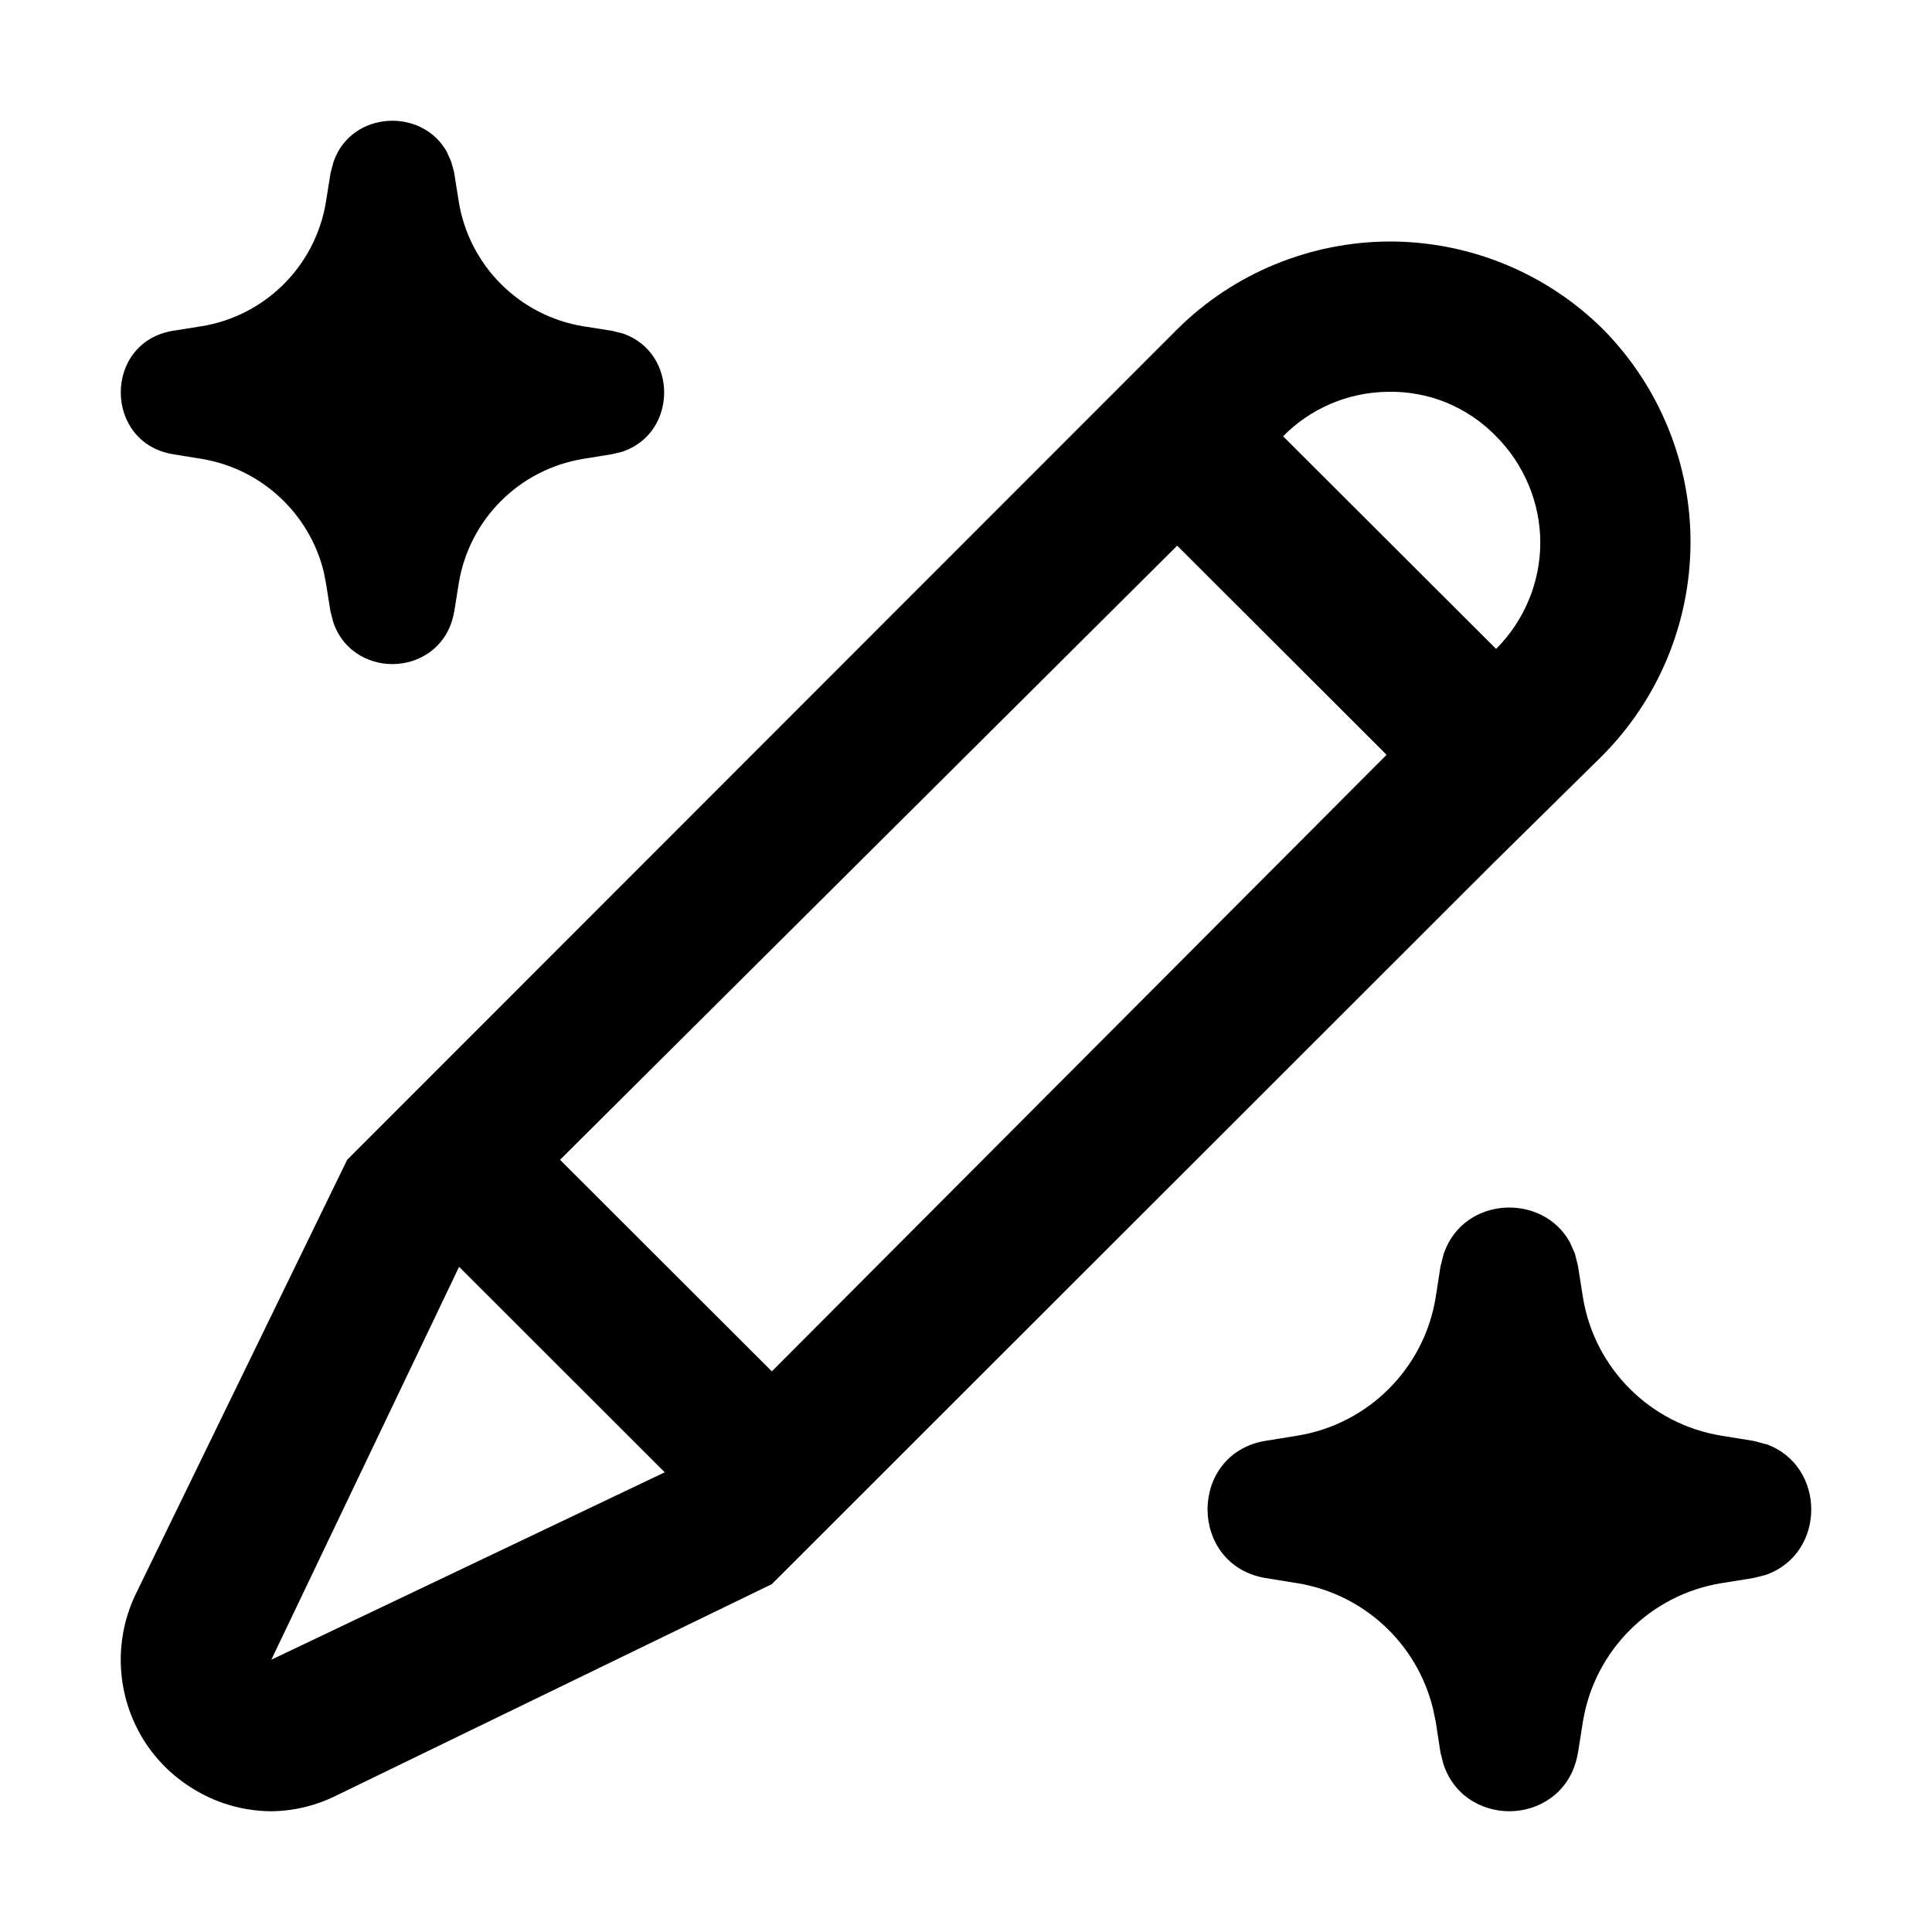
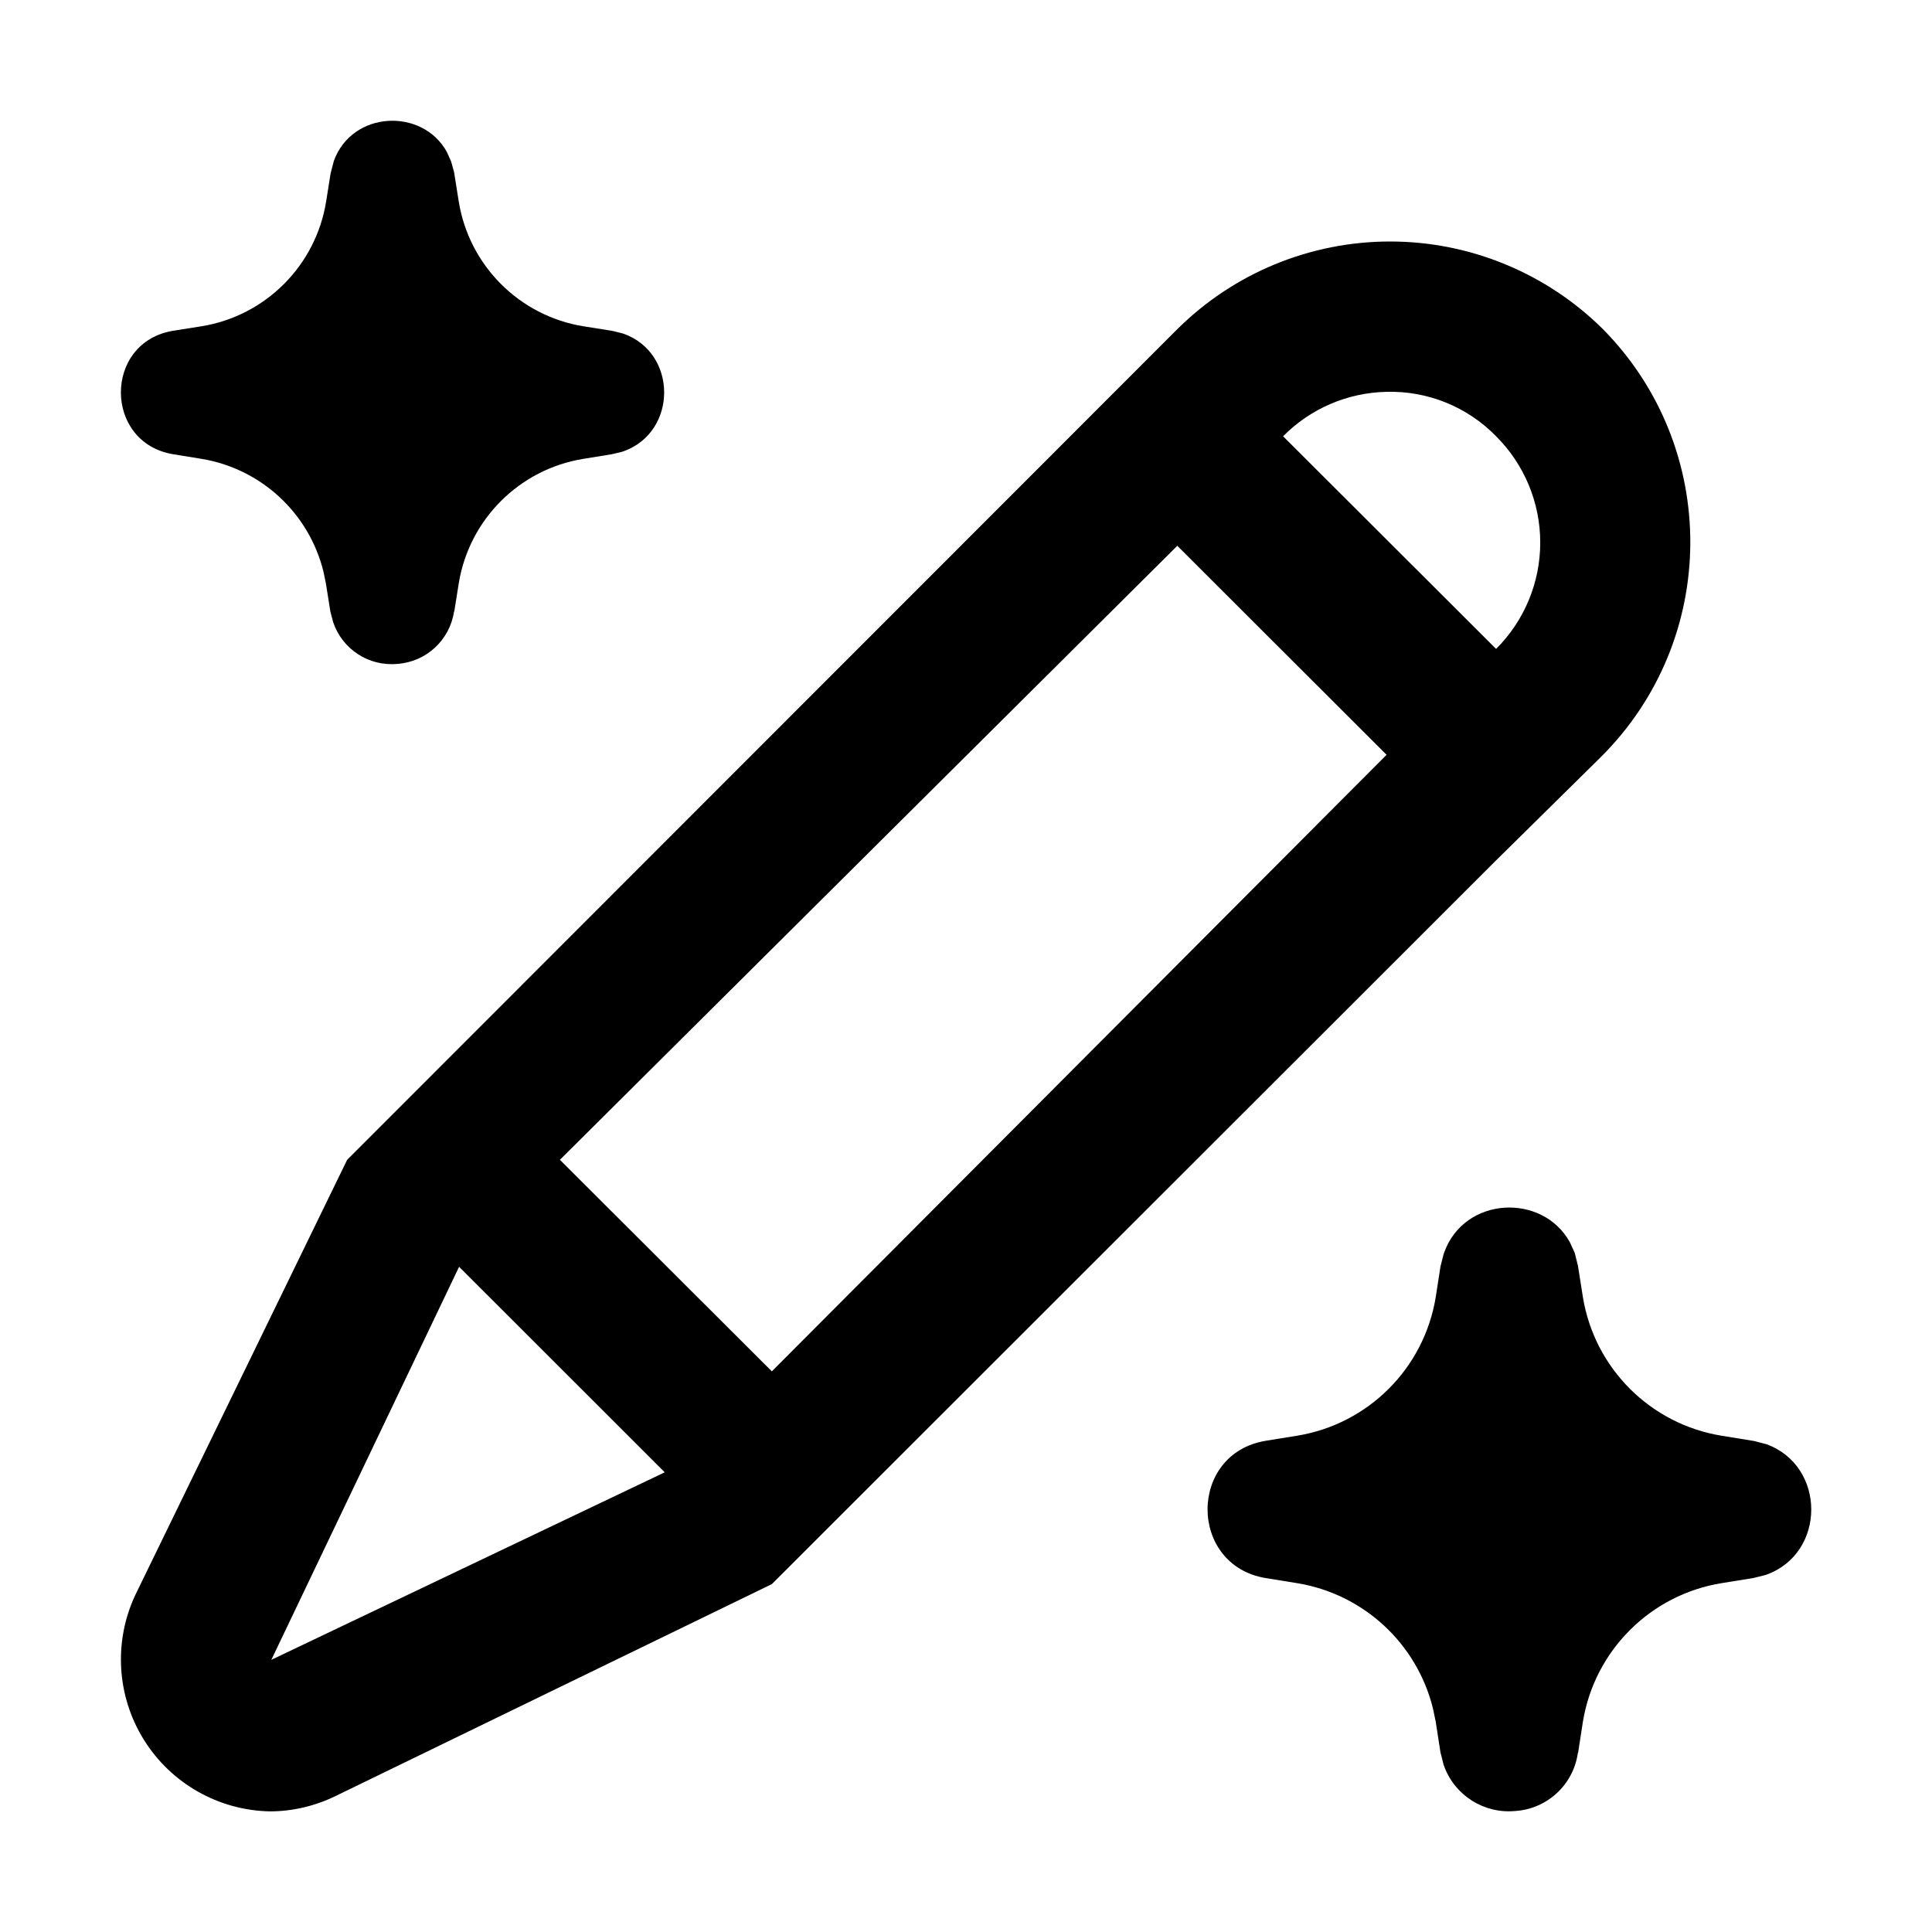
<svg xmlns="http://www.w3.org/2000/svg" width="16" height="16" viewBox="0 0 16 16">
-   <path fill-rule="evenodd" clip-rule="evenodd" d="M11.513 2C12.173 2.001 12.808 2.262 13.276 2.727C13.743 3.2 14.004 3.839 14 4.503C13.996 5.167 13.729 5.803 13.257 6.271L12.369 7.146L6.392 13.119L2.785 14.87C2.615 14.955 2.426 15 2.236 15C2.026 14.997 1.82 14.941 1.638 14.837C1.455 14.734 1.3 14.587 1.189 14.409C1.078 14.23 1.014 14.026 1.002 13.817C0.99 13.607 1.031 13.398 1.121 13.208L2.875 9.605L9.749 2.727C10.217 2.262 10.852 2.001 11.513 2ZM2.247 13.745L5.505 12.193L3.802 10.491L2.247 13.745ZM4.638 9.605L6.392 11.357L11.483 6.251L9.749 4.519L4.638 9.605ZM11.483 3.245C11.161 3.251 10.852 3.383 10.626 3.613L12.39 5.374C12.505 5.259 12.597 5.122 12.66 4.971C12.723 4.82 12.756 4.657 12.756 4.494C12.756 4.33 12.723 4.168 12.66 4.017C12.597 3.866 12.505 3.728 12.39 3.613C12.273 3.492 12.131 3.397 11.976 3.333C11.82 3.27 11.652 3.24 11.483 3.245Z" />
-   <path d="M11.96 10.373C12.127 9.907 12.773 9.878 13 10.286L13.039 10.373L13.044 10.387L13.064 10.467L13.068 10.483L13.109 10.743C13.204 11.332 13.668 11.795 14.257 11.89L14.516 11.932L14.532 11.935L14.612 11.957L14.628 11.96C15.124 12.139 15.124 12.863 14.628 13.041C14.623 13.043 14.617 13.045 14.611 13.046L14.531 13.066C14.527 13.067 14.521 13.068 14.517 13.069L14.257 13.111C13.668 13.206 13.205 13.669 13.109 14.258L13.068 14.517L13.067 14.518C13.018 14.817 12.784 14.98 12.547 14.998C12.314 15.017 12.057 14.897 11.96 14.627C11.958 14.623 11.956 14.618 11.955 14.614L11.935 14.535C11.933 14.529 11.931 14.523 11.93 14.517L11.89 14.258L11.867 14.149C11.736 13.613 11.295 13.2 10.742 13.111L10.482 13.069C9.842 12.963 9.838 12.038 10.482 11.932L10.742 11.89C11.332 11.795 11.795 11.332 11.89 10.743L11.93 10.485L11.935 10.467L11.955 10.387C11.956 10.382 11.958 10.377 11.96 10.373Z" />
-   <path d="M2.764 1.335C2.914 0.916 3.496 0.89 3.7 1.257L3.735 1.335L3.739 1.348L3.759 1.42L3.762 1.435L3.799 1.668C3.884 2.198 4.301 2.616 4.831 2.702L5.064 2.739L5.079 2.742L5.151 2.76L5.165 2.764C5.612 2.925 5.612 3.576 5.165 3.737C5.16 3.738 5.155 3.74 5.15 3.742L5.078 3.759C5.074 3.76 5.069 3.761 5.065 3.762L4.831 3.8C4.301 3.886 3.885 4.302 3.799 4.832L3.762 5.065L3.761 5.066C3.716 5.336 3.505 5.482 3.292 5.498C3.083 5.515 2.851 5.407 2.764 5.164C2.762 5.16 2.761 5.156 2.76 5.152L2.741 5.08L2.737 5.065L2.7 4.832L2.681 4.735C2.562 4.252 2.165 3.881 1.668 3.8L1.434 3.762C0.857 3.667 0.854 2.834 1.434 2.739L1.668 2.702C2.199 2.616 2.615 2.199 2.7 1.668L2.737 1.436L2.741 1.42L2.76 1.348C2.761 1.344 2.762 1.339 2.764 1.335Z" />
+   <path fill-rule="evenodd" d="M11.513 2c.66 0 1.295.262 1.763.727a2.51 2.51 0 0 1-.02 3.544l-.887.875-5.977 5.973-3.607 1.752c-.17.084-.359.13-.549.13a1.258 1.258 0 0 1-1.115-1.793l1.754-3.603 6.874-6.878A2.5 2.5 0 0 1 11.513 2M2.247 13.746l3.258-1.553-1.703-1.702zm2.39-4.141 1.755 1.752 5.091-5.106L9.75 4.52zm6.846-6.36a1.24 1.24 0 0 0-.857.368l1.764 1.761a1.243 1.243 0 0 0 0-1.761 1.22 1.22 0 0 0-.907-.368" />
+   <path d="M11.96 10.373c.167-.466.813-.495 1.04-.087l.04.087.004.014.02.08.004.016.041.26a1.39 1.39 0 0 0 1.148 1.147l.259.042.016.003.08.021.016.004c.496.18.496.903 0 1.081l-.017.005-.08.02-.014.003-.26.042a1.39 1.39 0 0 0-1.148 1.147l-.04.259-.002.001a.56.56 0 0 1-.52.48.57.57 0 0 1-.587-.37l-.005-.014-.02-.08-.005-.017-.04-.259-.023-.11a1.39 1.39 0 0 0-1.125-1.037l-.26-.042c-.64-.106-.644-1.03 0-1.137l.26-.042a1.39 1.39 0 0 0 1.148-1.147l.04-.258.005-.018.02-.08zM2.764 1.335c.15-.419.732-.445.936-.078l.035.078.004.013.02.072.003.015.037.233c.085.53.502.948 1.032 1.034l.233.037.015.003.072.018.014.004c.447.16.447.812 0 .973l-.015.005-.072.017-.013.003-.234.038c-.53.086-.946.502-1.032 1.032l-.037.233H3.76a.51.51 0 0 1-.469.433.51.51 0 0 1-.532-.346L2.74 5.08l-.004-.015-.037-.233-.02-.097a1.25 1.25 0 0 0-1.01-.935l-.234-.038c-.577-.095-.58-.928 0-1.023l.234-.037c.53-.086.947-.503 1.032-1.034l.037-.232.004-.016.019-.072z" />
</svg>
